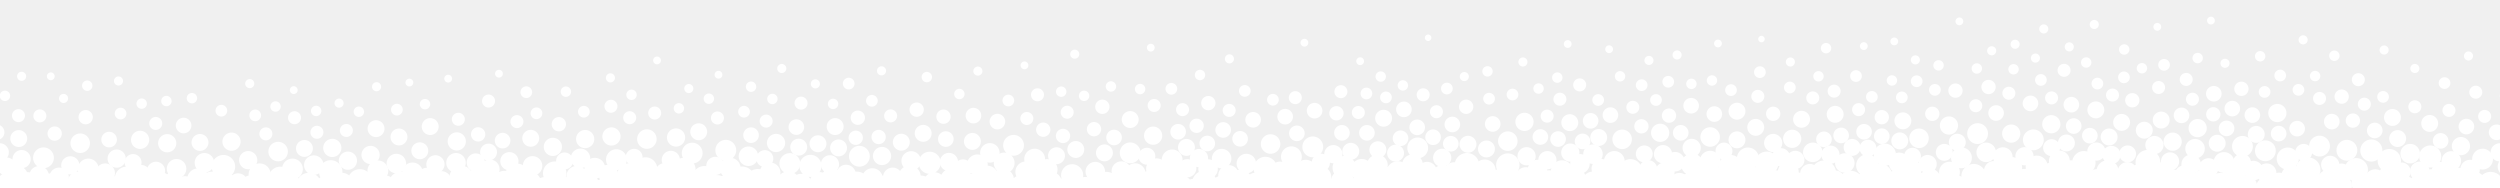
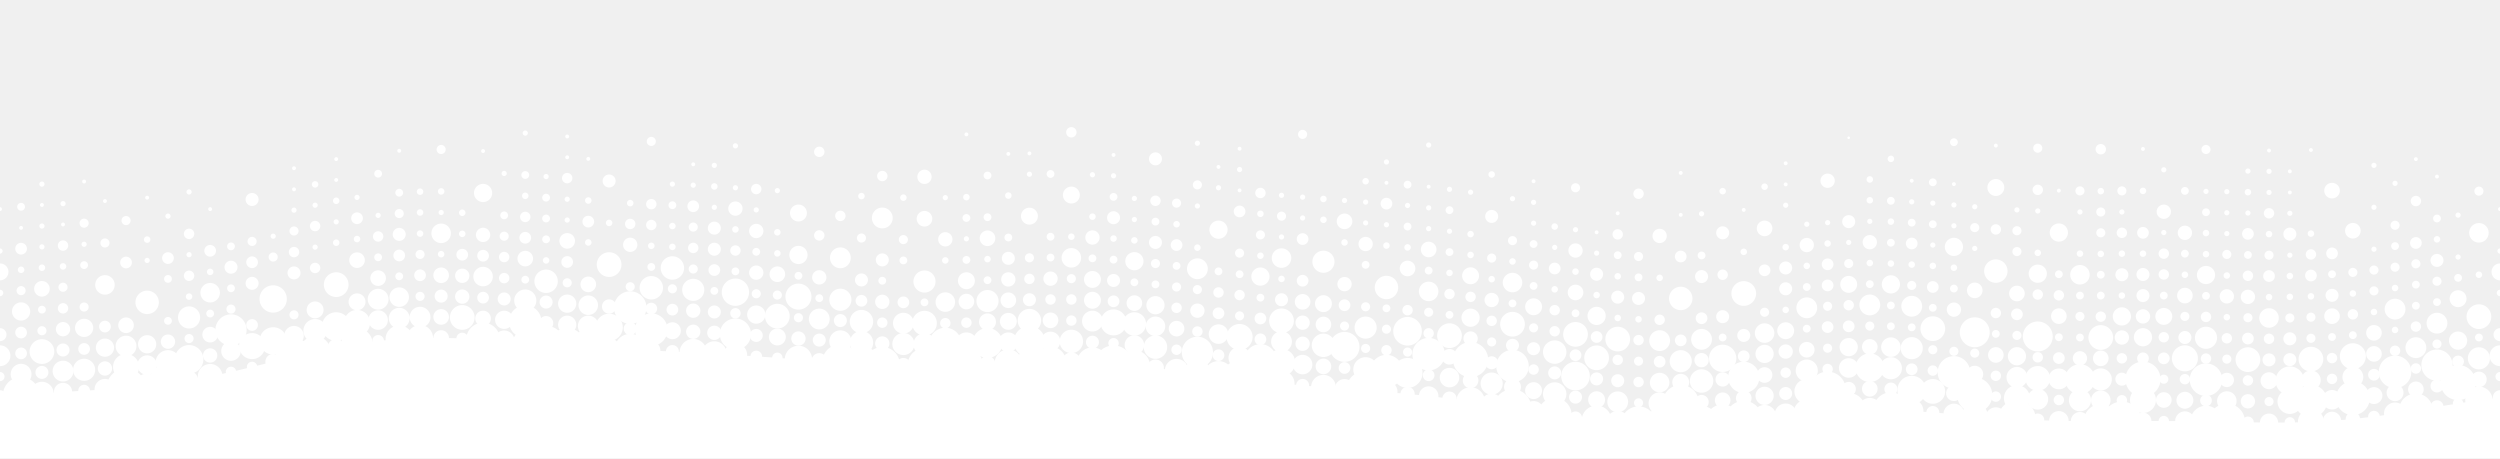
- <svg xmlns="http://www.w3.org/2000/svg" width="960" height="72" viewBox="0 0 960 72">
+ <svg xmlns="http://www.w3.org/2000/svg" width="960" height="176" viewBox="0 0 960 176">
+   <path fill="#fff" d="M0 152.638C4 152.156 8 151.744 12 151.397C16 151.049 20 150.765 24 150.513C28 150.261 32 150.041 36 149.806C40 149.571 44 149.32 48 149.008C52 148.695 56 148.32 60 147.849C64 147.379 68 146.814 72 146.146C76 145.478 80 144.708 84 143.857C88 143.005 92 142.073 96 141.103C100 140.133 104 139.126 108 138.138C112 137.149 116 136.18 120 135.283C124 134.385 128 133.561 132 132.849C136 132.137 140 131.537 144 131.067C148 130.597 152 130.258 156 130.044C160 129.83 164 129.741 168 129.754C172 129.767 176 129.881 180 130.062C184 130.243 188 130.491 192 130.769C196 131.048 200 131.357 204 131.667C208 131.977 212 132.287 216 132.58C220 132.873 224 133.149 228 133.403C232 133.656 236 133.887 240 134.101C244 134.316 248 134.515 252 134.71C256 134.905 260 135.097 264 135.299C268 135.502 272 135.714 276 135.946C280 136.177 284 136.427 288 136.695C292 136.964 296 137.25 300 137.544C304 137.837 308 138.138 312 138.427C316 138.716 320 138.993 324 139.237C328 139.481 332 139.691 336 139.852C340 140.012 344 140.123 348 140.177C352 140.232 356 140.231 360 140.182C364 140.134 368 140.039 372 139.92C376 139.801 380 139.659 384 139.526C388 139.393 392 139.27 396 139.19C400 139.11 404 139.073 408 139.105C412 139.137 416 139.238 420 139.419C424 139.6 428 139.86 432 140.192C436 140.524 440 140.928 444 141.381C448 141.834 452 142.336 456 142.855C460 143.373 464 143.909 468 144.432C472 144.954 476 145.463 480 145.938C484 146.413 488 146.854 492 147.255C496 147.656 500 148.018 504 148.351C508 148.684 512 148.988 516 149.287C520 149.585 524 149.877 528 150.189C532 150.502 536 150.836 540 151.212C544 151.588 548 152.008 552 152.48C556 152.953 560 153.479 564 154.052C568 154.626 572 155.246 576 155.892C580 156.538 584 157.208 588 157.869C592 158.53 596 159.18 600 159.781C604 160.382 608 160.933 612 161.396C616 161.86 620 162.236 624 162.501C628 162.766 632 162.919 636 162.954C640 162.989 644 162.906 648 162.72C652 162.534 656 162.246 660 161.89C664 161.534 668 161.111 672 160.669C676 160.226 680 159.765 684 159.336C688 158.906 692 158.509 696 158.186C700 157.864 704 157.615 708 157.464C712 157.314 716 157.261 720 157.304C724 157.348 728 157.488 732 157.701C736 157.914 740 158.199 744 158.518C748 158.836 752 159.188 756 159.53C760 159.872 764 160.203 768 160.493C772 160.782 776 161.028 780 161.218C784 161.407 788 161.539 792 161.62C796 161.702 800 161.734 804 161.738C808 161.742 812 161.719 816 161.698C820 161.676 824 161.656 828 161.657C832 161.658 836 161.682 840 161.73C844 161.779 848 161.853 852 161.935C856 162.018 860 162.108 864 162.174C868 162.241 872 162.282 876 162.263C880 162.244 884 162.164 888 161.996C892 161.828 896 161.572 900 161.222C904 160.871 908 160.427 912 159.906C916 159.386 920 158.789 924 158.156C928 157.522 932 156.851 936 156.189C940 155.527 944 154.876 948 154.274C952 153.671 956 153.119 960 152.638V176H0Z" />
  <g fill="none" stroke="#fff" stroke-linecap="round">
-     <path stroke-width="2.5" d="M548.4 14.5h0M676.4 15h0" />
-     <path stroke-width="3" d="M849 7.9h0M727.4 15.9h0M752.4 8.2h0M275.9 28.7h0M602 16.9h0M659.7 16.7h0M19.5 29.3h0M252.3 23.2h0M500.9 16.4h0M172.1 30.2h0M441.9 18.3h0M112.8 34.6h0M828.4 10.3h0M715.7 17.7h0M617.9 18.9h0M393.4 25.1h0M522.3 23.5h0M157.2 31.7h0M191.6 28.3h0" />
-     <path stroke-width="3.5" d="M8.3 29.3h0M130.2 39.6h0M927.3 26.3h0M95.9 32.1h0M412.7 20.8h0M375.5 27.3h0M144.6 33.3h0M45.5 31.1h0M804.2 9.4h0M884.4 15.3h0M300.2 26.3h0M338.5 27.2h0M854.4 24.3h0M584.8 23.8h0M784.8 11.1h0M633.2 23.2h0M472.1 22.6h0M234.4 29.9h0M947.9 21.5h0M687.5 23.8h0M915.5 19.2h0M644 21.1h0M781.6 22.3h0M764.8 19.5h0M24.4 37.8h0M313.1 32.2h0M562.3 29.4h0M264.5 34h0M735.5 23h0M773.8 17h0M794.6 18h0" />
-     <path stroke-width="4" d="M460.8 28.8h0M773.2 26.6h0M815.7 19h0M73.7 37.7h0M368.4 36.1h0M530.2 29.4h0M217.3 35.2h0M355.9 29.6h0M896.4 21.4h0M288.4 33.3h0M163.2 40h0M571.2 27.4h0M590.8 34h0M54.4 39.8h0M622.1 29.3h0M867.9 21.6h0M726.5 30.9h0M1.9 36.8h0M961.9 36.8h0M437.8 34.2h0M744.4 25.1h0M701.2 18.5h0M426.6 33.2h0M260.7 41.6h0M657.4 30.9h0M121.4 42.6h0M272.2 37.9h0M33.5 32.9h0M801.1 24h0M759.1 26.3h0M296.6 38h0M63.9 38.8h0M319.9 39.9h0M407.5 35.2h0M698.3 29.3h0M105.8 40.9h0M242.5 36.4h0M416.3 36.8h0M843.9 22.3h0M598 29.8h0M137.8 42.9h0M538.7 32.8h0M889 29.2h0M649.5 32.2h0M822.5 26.2h0" />
-     <path stroke-width="4.5" d="M46.3 43.6h0M730.3 37.4h0M675.8 27.7h0M85 42.5h0M687.3 33.6h0M325.9 32.1h0M831 24.9h0M488.8 38.3h0M712.7 29.2h0M915.1 37.2h0M640.6 31.4h0M224.2 42.9h0M571.8 37.9h0M815.6 29.7h0M736 31.2h0M98 44.3h0M783.7 30.7h0M387.2 38.6h0M805.4 32.1h0M202.1 35.4h0M875.6 29h0M580.8 36.3h0M478 34.9h0M555.6 34h0M285.7 42.9h0M718.8 37.2h0M152.4 42.1h0M938.7 31.9h0M635.9 38.4h0M882.6 34.5h0M206 43.5h0M449.8 34.1h0M613.7 38.4h0M664.7 34.6h0M743 34.5h0M524.7 35.9h0M630.4 32.7h0M869.6 35.3h0M334.8 38.7h0M532.2 37.4h0" />
-     <path stroke-width="5" d="M546.5 36.4h0M792.6 27h0M133 50.1h0M307.6 39.6h0M241.8 45.2h0M398.4 36.4h0M627 41.2h0M294.2 46.5h0M121.7 50.8h0M113.1 45.2h0M275.5 45.3h0M927.3 41h0M409.8 43.1h0M828.9 33.6h0M187.6 38.8h0M907.9 40h0M454.1 42.1h0M950.7 35.4h0M594.1 44.6h0M905.6 30.6h0M251.4 43.4h0M514.9 35.2h0M839.5 30.5h0M234.6 40.8h0M102.1 51.4h0M342 44.5h0M606.6 32.6h0M890.7 37.8h0M521.6 43.2h0M176 45.8h0M704.3 35h0M713.7 42.1h0M472 42.4h0M15.3 44.5h0M696.1 37.6h0M198.5 46.7h0M675 37h0M497.4 37.5h0M940.4 42.4h0M443.2 40.5h0M758.7 40.6h0M599 38.1h0M551.6 42.9h0M771.4 35.8h0M787.8 37.6h0M59.8 47.4h0M7.1 44.4h0M394.3 45.5h0M811.2 36.5h0M841.9 38.1h0M954.1 44.7h0" />
-     <path stroke-width="5.5" d="M818.8 38.5h0M400.6 49.8h0M423.3 41h0M362.3 44.8h0M21 51.3h0M750.9 34.8h0M464 39.6h0M849.9 43.9h0M183.6 51.6h0M352 42.1h0M214.6 47.7h0M420.1 49.6h0M329.4 45.2h0M763.6 33.4h0M32.9 45h0M680.9 43.7h0M563 41h0M903.5 46.3h0M513.2 43.5h0M337.4 52.6h0M860.7 34.1h0M742 43.7h0M899.2 37.1h0M630.3 48.5h0M722.6 45h0M408.2 52.2h0M459.5 48.3h0M640.9 44.4h0M328.6 52.9h0" />
-     <path stroke-width="6" d="M573.2 47.6h0M288.4 51.9h0M550.3 52.7h0M476.2 53.3h0M645.4 51h0M493.5 44.8h0M539.1 42h0M649.4 40.6h0M795.4 40.2h0M958.7 50.8h0M-1.3 50.8h0M779.7 39.7h0M504.8 42.5h0M193 54h0M700.4 53.5h0M895.4 46.7h0M864.9 44.2h0M481.2 46h0M610.8 46.4h0M850.1 36h0M591.5 52.6h0M305.8 48.8h0M837.7 44.3h0M463.6 55.1h0M947.1 48.6h0M882.1 49.4h0M363.2 53.4h0M41.9 53.6h0M715.8 50.6h0M766.5 43.4h0M469.7 49.9h0M70.5 48.2h0M658.3 43.8h0M802.5 52.1h0M373.8 44.4h0M544.2 48.9h0M515.3 51h0M383 46.7h0M524.9 51h0M875 51.3h0M618.4 44.2h0M722.6 52.3h0M498 51.2h0M557.7 47.8h0M911.9 50.1h0M452.4 50.6h0M537.8 53.1h0M855 49.3h0M598.3 53.4h0M557.1 55.2h0M857.2 41.7h0M427.8 52.8h0M607.7 54.3h0M796.3 48.4h0M707 52h0M937.2 54.1h0" />
-     <path stroke-width="6.5" d="M76.8 54.7h0M531.3 45.4h0M563.7 55.4h0M691.8 45.8h0M373.4 54.3h0M424.1 58.7h0M455.6 56.6h0M851.4 55h0M354.5 51.2h0M823.4 50h0M314.1 55.2h0M667 53.7h0M704.7 43.9h0M817 59.1h0M667 42.7h0M613.9 52.8h0M814.7 47h0M144.4 49.4h0M413.1 57.4h0M746.6 58.5h0M165.2 48.6h0M203.8 53.1h0M153.2 52.6h0M320.7 48.6h0M829.9 46.1h0M804.8 42.2h0M730.7 46.4h0M529.1 57.5h0M518.7 58.1h0M7.2 53.2h0M793.5 54.9h0M918.7 45.1h0M434 45.9h0M161.2 57.9h0M116.9 57h0M570.8 57.2h0M322 56.8h0M933 47.4h0M405.7 59.8h0M920.7 53.2h0M631.4 59.1h0M602.8 47.1h0M51.1 62.4h0M268.3 50.6h0M674.2 48.9h0M243.5 60.4h0M711.2 56.6h0M734.4 60h0M884.6 58.5h0M535.9 58.8h0M717.3 56.9h0M346.1 54.6h0M729.5 54.1h0M809.9 52.6h0M751.6 54.6h0M787.8 56.7h0M440.4 60h0M662 58h0M306.7 56.5h0M866.4 51.6h0M216.8 61.8h0M293.7 60.9h0M187.6 58.4h0" />
-     <path stroke-width="7" d="M259.6 52.8h0M945 56.1h0M637.5 51h0M689.4 61.4h0M53.8 53.7h0M127.6 56.8h0M338.7 59.9h0M894.8 63.3h0M833.3 62h0M298 54.9h0M740.2 63h0M274.7 63.7h0M455.9 64.6h0M59.9 65.6h0M680.9 54.9h0M234.8 52.4h0M649.6 56.8h0M748.4 48.2h0M167.2 63.1h0M442.8 52.1h0M8.3 61.1h0M810.8 59.5h0M603 58.6h0M88.9 54.4h0M632.9 65h0M212.3 56.4h0M182.7 62.4h0M594.2 61.5h0M257.6 61.4h0M512 59.2h0M27 63.5h0M777.4 60h0M224.7 53.4h0M772.3 51.3h0M586.2 60h0M64.2 55h0M142.3 59.5h0M874.5 43.4h0M369.8 64.7h0M175.4 54.3h0M318.7 63.1h0M195.6 61.9h0M787.7 47.7h0M683.9 60.4h0M585.4 46.8h0M553.8 60.6h0M834.3 54.4h0M638.6 59.2h0M2.6 64h0M962.6 64h0M843.9 49.2h0M688.2 53.3h0M133.6 61.7h0M734.4 65.2h0M95.3 61.5h0M702.9 59.4h0M827.3 55.7h0M922.2 65.9h0M364.4 62.2h0M959.9 58.5h0M-0.1 58.5h0M460.4 60.7h0M860.9 62.5h0M44.8 60.9h0M805 58.2h0M507.2 62.5h0" />
-     <path stroke-width="7.5" d="M380.1 58.7h0M120.5 63.4h0M248.4 53.4h0M91.4 70.3h0M643.2 62.1h0M430.6 65.7h0M342.8 68.1h0M614.9 64.8h0M188.1 65h0M762.7 58.5h0M870.4 66.5h0M106.8 58.2h0M816.9 66h0M349.9 61.8h0M420.6 65.9h0M287.4 60h0M152.2 62.8h0M487.9 55.3h0M842.9 57.1h0M96.2 71.1h0M40.4 66.5h0M925.5 59h0M30.8 55h0M469.1 60.9h0M463.9 64.9h0M548 65.9h0M605.1 68.3h0M708.4 62.6h0M478.6 62.8h0M656.7 52.6h0M78.5 62.5h0M622.9 53.5h0M865.3 65.5h0M765.6 65.6h0M906.7 70.4h0M848.1 64.5h0M222.9 60.8h0M67.8 64.8h0M696.1 58.5h0M579 54.2h0M736.9 53.1h0M204.5 63.7h0M324.9 67h0M15 67.5h0M695 66.7h0M929.2 65.8h0M606.7 62.9h0M941.3 61.8h0M22.7 68.1h0M769.1 60.3h0M183.5 68.1h0M175.1 62.5h0M611.7 59.2h0M553.7 67.2h0M639.3 66.1h0M620 67.4h0M590.4 65.1h0M233.6 67h0M948.5 65.1h0M841.4 63.1h0M491.5 65.8h0M795.2 65.3h0M800.6 67.9h0M496.3 66.4h0M319.3 68.2h0M580.3 68.5h0" />
-     <path stroke-width="8" d="M654.3 67.5h0M682.1 69.4h0M444.1 64.8h0M397.3 61.1h0M656.7 61.9h0M2.7 70.5h0M962.7 70.5h0M180.2 71.9h0M953.3 61.1h0M607.2 72.5h0M861.1 56.2h0M330 60h0M335 68.6h0M544.4 56.8h0M912.1 69h0M173.8 72.9h0M112.3 64.9h0M16.7 60.6h0M221.5 67.7h0M839 67.4h0M507.2 67.9h0M228.4 64.6h0M772.5 64.3h0M500.5 70.9h0M759.4 51.3h0M389.2 55.8h0M495.9 60.2h0M504.1 56.4h0M314.9 70.1h0M875.2 70.3h0M278.7 57.7h0M158.4 66.4h0M780.8 53.7h0M862.7 71.4h0M169.4 69.7h0M295.7 66.4h0M435.9 66.7h0M745.6 70.9h0M556.6 70.5h0M790.8 61.8h0M434 58.7h0M259 70.7h0M585.9 68.2h0M901.2 57.7h0M937.5 71.1h0M581.4 72.4h0M890.7 56.1h0M782.9 71.1h0M236.7 61.3h0M748.6 66.1h0M265.8 58.8h0M729.3 62.6h0M303.3 62.8h0M528.9 63.4h0M869.9 57.9h0M30 69.9h0M883.3 71.3h0M542 69h0M854 62.4h0M619.9 62h0M753.2 60.6h0M280.4 64.6h0M686.7 66h0M33.9 64.9h0M482.2 70.3h0M741.2 68.8h0M450.1 61.4h0M145.1 65.6h0M511.1 72.9h0M471.8 67.4h0M558.4 66.3h0M704.5 69.4h0M644.9 70.4h0M393.9 66h0M659 68.1h0M215.4 71.5h0M255.4 66.6h0M198.1 73.3h0M247.1 70.1h0M385.6 62.6h0M542.4 63.3h0M560.7 72.5h0M761 72.2h0M66.4 70.2h0M830.6 66.2h0M6.7 67.7h0M677.1 68.1h0M441.8 69.4h0M933.5 69h0M54 67.3h0M739.7 72.6h0M402.1 65.1h0M899.1 66.8h0M821.8 66.9h0M586.1 72.6h0M375.3 63.3h0M917.2 67.7h0" />
-     <path stroke-width="8.5" d="M933.2 60.1h0M689.3 70.2h0M251.7 71.6h0M782.1 64h0M349.3 67.8h0M870.5 72.2h0M649 70.7h0M878.5 60.9h0M546.8 70.5h0M898.9 71.4h0M522.9 65.3h0M574.6 69.4h0M99.7 67h0M671.2 60.9h0M357 62.5h0M385.1 69h0M131.3 70.6h0M673.2 72.6h0M411.7 67.3h0M717 63.5h0M599.8 65.8h0M307.6 71h0M343.8 72.9h0M798.8 72.1h0M792.8 69.3h0M445.6 72.1h0M805.3 69.2h0M311.2 63.7h0M701.7 72.8h0M857.9 66.7h0M358.8 70.4h0M520.3 72.6h0M723.8 59.4h0M101.2 72.1h0M71 71.9h0M501.4 65.6h0M636.2 69.7h0M147.8 71.6h0M910.6 57.8h0M403.5 70.2h0M841 71.9h0M392.2 71.5h0M649.8 63.2h0M590.2 71.8h0M552.7 72.2h0M654.2 73.2h0M937.8 66.4h0M76.1 68.9h0M338.5 71.7h0M880.2 67.8h0M570.1 65.5h0M23.9 72.9h0M809.3 65.8h0M105.8 73.3h0M684.6 73h0M333.5 72.9h0M532.2 73.2h0M725 72.7h0M732.3 73.3h0M879.4 72.8h0M542.3 73.2h0M803.1 73.1h0M794.9 73h0M46.8 73.2h0M387.4 73.5h0M633.8 73.3h0" />
-     <path stroke-width="9" d="M618.3 71.8h0M153.8 70.5h0M493.5 70.5h0M720.6 73h0M48.6 68.5h0M81.4 70.4h0M717 70.3h0M42.2 71.8h0M177.1 68.1h0M453.4 71.8h0M302.7 70.3h0M198.5 67.3h0M127 66h0M800.2 62.5h0M193.7 70.1h0M247.9 64.9h0M950 70.4h0M85.8 64h0M826.1 69.2h0M626.1 65.6h0M579 63.4h0M203.3 70.3h0M536.8 66.4h0M735.9 70.4h0M917.5 61.7h0M516.2 64.4h0M107.6 68.5h0M677.6 72.6h0M904.8 65.2h0M379 68.1h0M569.7 71.3h0M923.3 72h0M161 72.7h0M750.5 71.5h0M678.4 62.7h0M213 66.5h0M695.6 71.5h0M18.5 71.1h0M889.6 71.3h0M834.5 69.6h0M231.4 73.3h0M485.9 64.7h0M280.1 71.1h0M918.6 72.3h0M515.5 69.8h0M262.6 65.1h0M237 70.9h0M241.5 67.2h0M112.9 72.6h0M531.8 68.5h0M671.3 67.7h0M664.5 64h0M894.3 69.6h0M755.8 72.4h0M348.3 72.9h0M164.1 68.9h0M369 73.3h0" />
-     <path stroke-width="9.5" d="M241.6 72.8h0M285 68.7h0M118.6 71.1h0M365.7 69.3h0M943.5 69.1h0M700.3 66.4h0M469.4 72.2h0M846.3 69.8h0M564.5 69.3h0M138.2 69.7h0M886.3 65.2h0M824.8 62.3h0M640.6 72.1h0M563.3 63.5h0M265.3 71h0M462.5 70.3h0M770.7 69.1h0M611.9 70.6h0M777.4 69.6h0M721.9 67.6h0M757.9 67.7h0M397.8 69.7h0M458.5 73.4h0M270.5 68.5h0M86.5 71.2h0M623.6 70.8h0M601.3 72.1h0M437.5 72.2h0M408.9 73.1h0M55.5 72.3h0M37.1 70.5h0M416.8 72.7h0M449.2 67.7h0M296.6 71.6h0M773.4 73.3h0M788.1 67.1h0M286.8 73.4h0M275.4 72h0" />
-     <path stroke-width="10" d="M329 70.9h0M219.9 72.6h0M630.2 70.1h0M812.1 70.8h0M10.4 71.1h0M594.8 70.4h0M525.6 71.3h0M666.2 70.1h0M710.7 70.6h0M852.7 71.4h0M487.8 72h0M353.5 72.4h0M225.2 71.4h0M929.4 72.1h0M728.8 70.2h0M424.9 71h0M373.4 71.7h0M476.1 70.2h0M291 69.9h0M956.4 71h0M-3.6 71h0M430.5 72.2h0M659.7 73.3h0M186.7 72.4h0M209.3 73h0M765.7 70.8h0M320.6 73h0M537.8 72.8h0M126 72.1h0M143.2 73.4h0M829.4 73.3h0M381.9 73.3h0M857.8 72h0" />
-     <path stroke-width="10.5" d="M61.1 71.2h0M819.7 72.4h0M787.6 73.3h0M505.6 73.2h0" />
+     <path stroke-width="1" d="M709.9 52.9h0" />
+     <path stroke-width="1.5" d="M16.1 78.7h0M879.3 65.8h0M645.4 66.4h0M613.1 89.2h0M645.4 82.5h0M669.6 80.6h0M548.6 71.7h0M734.1 69.4h0M395.3 58.9h0M822.9 57.2h0M588.9 69.6h0M129.1 69.1h0M217.8 52.4h0M871.3 57.8h0M766.4 55.9h0M467.9 64.1h0M24.2 86.2h0M935.8 67.8h0M621.2 81.9h0M879.3 73.9h0M80.7 80.3h0M387.2 59.1h0M8.1 87.5h0M887.4 57.6h0M790.6 73.2h0M532.4 70.2h0M0 80.3h0M960 80.3h0M427.6 59.5h0M266.2 63.1h0M476 73.1h0M685.7 70.8h0M371.1 51.6h0M225.9 61h0M685.7 62.7h0M129.1 61.1h0M185.5 58h0M112.9 72.7h0M217.8 60.4h0M153.3 57.9h0M40.3 77.2h0M927.7 61.1h0M476 57.1h0M56.5 75.9h0M750.3 70.7h0M32.3 69.7h0M112.9 64.6h0" />
+     <path stroke-width="2" d="M274.3 63.5h0M145.2 82.7h0M548.6 55.7h0M459.8 55h0M492.1 91h0M72.6 73.7h0M750.3 78.7h0M532.4 62.2h0M855.1 81.7h0M193.6 66.6h0M500.2 83.7h0M580.8 76.3h0M435.6 76.2h0M137.1 75.8h0M290.4 80.6h0M201.7 51.1h0M500.2 75.7h0M112.9 80.7h0M282.4 56h0M274.3 79.6h0M492.1 75h0M419.5 67.1h0M911.6 63.5h0M911.6 79.6h0M782.5 81h0M24.2 78.2h0M217.8 84.5h0M371.1 91.7h0M734.1 77.5h0M56.5 100h0M871.3 65.8h0M258.2 70.7h0M879.3 98h0M129.1 85.2h0M516.3 77h0M718 85h0M879.3 81.9h0M121 94.9h0M476 65.1h0M16.1 86.8h0M814.8 81.4h0M919.7 70.4h0M855.1 89.7h0M16.1 94.8h0M588.9 85.7h0M911.6 95.7h0M556.6 88.8h0M709.9 93.1h0M548.6 87.8h0M435.6 84.3h0M104.9 90.7h0M742.2 78h0M742.2 94.1h0M427.6 67.5h0M588.9 77.7h0M540.5 78.9h0M395.3 66.9h0M943.9 98.7h0M548.6 79.8h0M524.4 77.6h0M774.5 80.6h0M693.8 86.1h0M701.8 85.5h0M613.1 97.2h0M217.8 76.5h0M685.7 78.8h0M532.4 86.3h0M72.6 97.8h0M605 88.2h0M64.5 83h0M209.7 67.8h0M363 75.9h0M597 95h0M653.4 82.1h0M556.6 72.7h0M855.1 73.6h0M798.7 81.4h0M830.9 65.2h0M524.4 85.6h0M459.8 79.1h0M266.2 71.1h0M298.5 73.2h0M863.2 65.7h0M282.4 72.1h0M758.3 79.4h0M121 78.8h0M943.9 82.6h0M564.7 73.8h0M0 96.4h0M960 96.4h0M847.1 73.5h0M32.3 93.8h0M871.3 73.9h0M467.9 72.1h0M830.9 89.3h0M169.4 81.6h0M863.2 81.8h0M16.1 70.7h0M758.3 95.4h0M750.3 86.7h0" />
+     <path stroke-width="2.5" d="M734.1 101.6h0M129.1 77.1h0M129.1 93.2h0M726.1 61h0M661.5 73.4h0M161.3 81.6h0M572.8 67h0M597 111.1h0M524.4 69.6h0M677.6 71.7h0M169.4 73.5h0M806.7 97.5h0M56.5 92h0M484 82.1h0M597 87h0M726.1 85.1h0M427.6 91.6h0M137.1 91.8h0M855.1 121.8h0M274.3 71.6h0M532.4 94.3h0M233.9 85.6h0M871.3 114.1h0M718 68.9h0M330.8 75.3h0M258.2 86.8h0M451.8 86.1h0M282.4 88.1h0M718 101h0M879.3 114h0M201.7 75.2h0M903.5 112.7h0M637.3 106.7h0M371.1 75.7h0M225.9 93.1h0M742.2 102.1h0M822.9 97.4h0M346.9 75.9h0M718 76.9h0M508.2 84.4h0M951.9 105.5h0M540.5 95h0M363 100h0M887.4 113.8h0M613.1 113.3h0M863.2 73.8h0M484 98.2h0M814.8 97.4h0M379.2 99.5h0M605 104.3h0M782.5 97.1h0M621.2 106.1h0M8.1 103.6h0M847.1 89.5h0M685.7 119h0M621.2 122.1h0M72.6 113.9h0M516.3 93.1h0M80.7 104.4h0M435.6 92.3h0M387.2 75.1h0M250.1 94.4h0M508.2 76.4h0M298.5 89.2h0M258.2 94.8h0M726.1 101.2h0M209.7 100h0M0 112.5h0M960 112.5h0M225.9 77h0M298.5 97.3h0M629.2 122.6h0M177.5 81.7h0M121 70.8h0M411.4 90.9h0M911.6 119.8h0M459.8 95.1h0M161.3 73.6h0M669.6 96.7h0M814.8 113.5h0M419.5 83.2h0M161.3 89.7h0M564.7 97.9h0M693.8 102.1h0M580.8 100.4h0M564.7 89.9h0M798.7 97.4h0M879.3 106h0M935.8 91.9h0M242 78h0M24.2 102.3h0M701.8 93.5h0M556.6 104.8h0M855.1 105.8h0M806.7 73.4h0M887.4 89.7h0M492.1 107.1h0M16.1 102.8h0M572.8 107.2h0M177.5 89.8h0M847.1 97.6h0M919.7 126.7h0M822.9 73.3h0M685.7 94.9h0M919.7 110.6h0M169.4 97.6h0M839 105.5h0M871.3 89.9h0M750.3 102.8h0" />
+     <path stroke-width="3" d="M8.1 79.4h0M403.4 98.9h0M88.7 94.6h0M371.1 83.7h0M750.3 54.6h0M379.2 67.4h0M290.4 96.7h0M145.2 66.7h0M927.7 109.3h0M209.7 75.9h0M847.1 113.6h0M734.1 85.5h0M153.3 106.1h0M588.9 93.7h0M742.2 70h0M540.5 70.9h0M524.4 101.7h0M661.5 129.6h0M427.6 75.6h0M806.7 113.5h0M427.6 99.7h0M379.2 83.4h0M476 105.3h0M403.4 90.9h0M556.6 120.9h0M548.6 103.9h0M653.4 98.1h0M839 97.4h0M556.6 80.7h0M467.9 104.2h0M726.1 117.3h0M435.6 108.4h0M16.1 118.9h0M798.7 129.6h0M742.2 86.1h0M403.4 66.8h0M540.5 87h0M750.3 110.8h0M919.7 94.5h0M726.1 125.3h0M314.6 114.5h0M588.9 109.8h0M895.5 129.4h0M580.8 116.5h0M830.9 113.5h0M379.2 107.6h0M718 109.1h0M726.1 93.2h0M790.6 105.3h0M338.8 107.8h0M371.1 99.8h0M258.2 78.8h0M153.3 74h0M943.9 106.7h0M556.6 96.8h0M847.1 81.5h0M806.7 105.5h0M863.2 97.9h0M443.7 85.1h0M201.7 67.2h0M726.1 77.1h0M88.7 110.7h0M451.8 102.1h0M443.7 109.2h0M419.5 99.2h0M895.5 105.3h0M209.7 83.9h0M201.7 107.4h0M605 120.3h0M145.2 98.8h0M193.6 82.7h0M484 114.3h0M346.9 100h0M387.2 91.2h0M629.2 106.5h0M32.3 101.8h0M935.8 83.9h0M306.6 105.9h0M927.7 117.4h0M64.5 107.1h0M903.5 128.7h0M80.7 120.4h0M798.7 113.5h0M282.4 104.2h0M621.2 98h0M274.3 111.7h0M209.7 91.9h0M693.8 110.2h0M734.1 125.7h0M935.8 116h0M693.8 126.2h0M64.5 123.2h0M250.1 102.5h0M839 73.3h0M532.4 118.4h0M742.2 118.2h0M951.9 129.6h0M790.6 129.5h0M355 116.1h0M766.4 128.2h0" />
+     <path stroke-width="3.5" d="M459.8 71h0M774.5 88.6h0M814.8 73.3h0M847.1 57.4h0M548.6 119.9h0M605 72.1h0M830.9 145.6h0M911.6 103.7h0M476 121.3h0M871.3 154.2h0M572.8 99.1h0M774.5 96.6h0M911.6 111.7h0M250.1 54.3h0M48.4 84.7h0M750.3 134.9h0M500.2 51.6h0M88.7 118.7h0M96.8 92.7h0M169.4 57.4h0M32.3 85.7h0M532.4 126.4h0M516.3 125.2h0M629.2 154.7h0M588.9 125.9h0M153.3 82h0M806.7 81.4h0M459.8 111.2h0M112.9 120.9h0M879.3 122.1h0M701.8 133.7h0M718 125.2h0M451.8 110.2h0M927.7 101.3h0M290.4 112.8h0M0 144.6h0M960 144.6h0M782.5 56.9h0M476 97.2h0M580.8 92.4h0M572.8 131.3h0M40.3 93.3h0M798.7 73.3h0M524.4 133.8h0M217.8 108.6h0M839 121.5h0M677.6 119.9h0M395.3 99h0M871.3 98h0M258.2 110.9h0M330.8 91.4h0M629.2 138.7h0M484 90.2h0M742.2 134.3h0M242 110.1h0M758.3 87.4h0M629.2 98.5h0M863.2 122h0M524.4 117.8h0M266.2 103.3h0M919.7 102.6h0M935.8 132.1h0M903.5 104.6h0M701.8 117.6h0M266.2 87.2h0M540.5 135.2h0M193.6 90.7h0M492.1 83h0M855.1 137.9h0M8.1 111.6h0M161.3 113.8h0M298.5 113.3h0M919.7 86.5h0M161.3 97.7h0M806.7 89.4h0M951.9 73.4h0M887.4 121.8h0M887.4 129.9h0M588.9 101.8h0M346.9 92h0M16.1 127h0M104.9 98.7h0M774.5 128.8h0M709.9 101.2h0M798.7 121.5h0M935.8 108h0M443.7 101.2h0M855.1 97.7h0M451.8 78h0M24.2 110.3h0M112.9 88.7h0M72.6 130h0M32.3 117.9h0M734.1 109.6h0M306.6 122h0M758.3 135.6h0M411.4 107h0" />
+     <path stroke-width="4" d="M72.6 89.8h0M685.7 143.1h0M476 113.3h0M927.7 77.2h0M451.8 118.2h0M411.4 50.8h0M88.7 142.8h0M242 86h0M855.1 129.9h0M427.6 131.8h0M217.8 68.4h0M121 102.9h0M338.8 123.9h0M112.9 96.8h0M314.6 58.3h0M895.5 145.5h0M572.8 123.2h0M742.2 142.3h0M24.2 118.4h0M814.8 137.6h0M290.4 72.6h0M814.8 153.7h0M459.8 127.3h0M830.9 97.4h0M411.4 115h0M814.8 89.4h0M193.6 98.7h0M806.7 57.3h0M250.1 86.4h0M96.8 140.9h0M830.9 161.7h0M597 119.1h0M621.2 90h0M484 74.1h0M943.9 154.9h0M871.3 81.9h0M863.2 146.1h0M927.7 125.4h0M121 86.8h0M395.3 107.1h0M847.1 121.7h0M201.7 83.3h0M556.6 112.9h0M629.2 130.6h0M766.4 152.3h0M532.4 134.5h0M790.6 153.6h0M588.9 141.9h0M411.4 123.1h0M72.6 105.9h0M782.5 72.9h0M298.5 137.4h0M467.9 112.3h0M24.2 94.3h0M451.8 134.3h0M919.7 134.7h0M282.4 96.2h0M371.1 123.9h0M314.6 90.4h0M193.6 106.8h0M879.3 162.2h0M629.2 74.4h0M145.2 90.8h0M766.4 120.2h0M403.4 115h0M903.5 120.7h0M709.9 117.2h0M790.6 113.4h0M927.7 141.5h0M597 127.2h0M443.7 77.1h0M661.5 105.5h0M871.3 130.1h0M839 145.6h0M766.4 144.3h0M564.7 114h0M782.5 113.1h0M701.8 141.7h0M830.9 105.4h0M322.7 82.9h0M830.9 129.5h0M863.2 105.9h0M766.4 88.1h0M282.4 120.3h0M629.2 146.7h0M250.1 78.4h0M637.3 122.8h0M266.2 95.2h0M782.5 137.2h0M363 124.1h0M621.2 138.2h0M338.8 67.6h0M895.5 137.5h0M540.5 119.1h0M548.6 128h0M806.7 121.6h0M887.4 97.7h0M847.1 137.7h0" />
+     <path stroke-width="4.5" d="M48.4 100.8h0M177.5 130h0M427.6 115.7h0M532.4 78.2h0M145.2 130.9h0M645.4 130.7h0M613.1 129.4h0M911.6 160h0M225.9 85.1h0M185.5 98.2h0M451.8 94.1h0M290.4 136.9h0M701.8 125.6h0M250.1 118.5h0M863.2 162.2h0M8.1 135.7h0M467.9 136.4h0M548.6 144.1h0M605 136.4h0M701.8 101.5h0M927.7 93.3h0M330.8 115.5h0M830.9 137.6h0M185.5 114.3h0M258.2 118.9h0M40.3 125.4h0M790.6 137.5h0M887.4 105.8h0M847.1 153.8h0M863.2 89.8h0M32.3 134h0M476 81.2h0M516.3 141.3h0M161.3 105.7h0M137.1 83.8h0M8.1 127.7h0M467.9 120.3h0M645.4 98.5h0M484 130.3h0M734.1 141.8h0M774.5 120.7h0M32.3 150h0M822.9 137.6h0M274.3 103.7h0M734.1 93.5h0M516.3 117.2h0M669.6 136.8h0M201.7 91.3h0M500.2 107.8h0M96.8 100.7h0M871.3 106h0M500.2 91.8h0M895.5 97.3h0M911.6 143.9h0M80.7 96.3h0M346.9 116.1h0M677.6 103.8h0M701.8 109.6h0M637.3 138.9h0M742.2 110.2h0M266.2 79.2h0M709.9 125.3h0M64.5 99.1h0M597 103.1h0M822.9 89.4h0M484 122.3h0M153.3 98.1h0M653.4 122.2h0M8.1 95.5h0M863.2 130h0M96.8 124.8h0M943.9 138.8h0M177.5 97.8h0M217.8 100.6h0" />
+     <path stroke-width="5" d="M814.8 105.5h0M685.7 151.1h0M605 160.5h0M96.8 76.6h0M629.2 114.6h0M613.1 145.5h0M274.3 87.6h0M669.6 128.8h0M709.9 85.1h0M605 152.5h0M274.3 119.8h0M814.8 145.6h0M500.2 148h0M419.5 131.4h0M935.8 100h0M572.8 83.1h0M153.3 90h0M685.7 102.9h0M169.4 113.7h0M742.2 158.4h0M387.2 99.2h0M597 143.2h0M822.9 113.5h0M258.2 135h0M314.6 130.6h0M879.3 89.9h0M443.7 61h0M935.8 156.2h0M24.2 134.4h0M782.5 161.3h0M621.2 114.1h0M621.2 146.2h0M233.9 69.5h0M661.5 121.6h0M822.9 105.4h0M338.8 99.8h0M242 126.2h0M274.3 95.7h0M661.5 89.4h0M290.4 128.8h0M209.7 116h0M427.6 107.7h0M685.7 110.9h0M322.7 123.1h0M193.6 114.8h0M330.8 107.5h0M112.9 104.8h0M427.6 83.6h0M492.1 115.1h0M726.1 149.4h0M0 128.5h0M960 128.5h0M443.7 93.1h0M16.1 143h0M580.8 132.6h0M879.3 138.1h0M572.8 139.3h0M96.8 108.8h0M935.8 148.2h0M879.3 130.1h0M895.5 113.4h0M588.9 133.9h0M871.3 138.2h0M653.4 106.2h0M613.1 105.3h0M395.3 115.1h0M88.7 102.6h0M839 129.6h0" />
+     <path stroke-width="5.5" d="M653.4 154.4h0M572.8 115.2h0M290.4 104.7h0M564.7 130h0M0 152.6h0M960 152.6h0M419.5 91.2h0M338.8 131.9h0M822.9 121.5h0M830.9 81.3h0M363 91.9h0M314.6 106.5h0M355 67.9h0M338.8 115.9h0M637.3 90.6h0M653.4 138.3h0M693.8 94.1h0M863.2 114h0M40.3 141.5h0M282.4 80.1h0M500.2 132h0M855.1 113.8h0M839 89.4h0M80.7 136.5h0M903.5 160.9h0M556.6 153.1h0M605 96.2h0M863.2 154.1h0M274.3 127.8h0M701.8 69.4h0M346.9 140.2h0M718 93h0M500.2 123.9h0M185.5 90.2h0M306.6 130h0M266.2 127.4h0M459.8 119.3h0M64.5 131.2h0M709.9 149.4h0M540.5 151.3h0M516.3 109.1h0M24.2 126.4h0M387.2 107.3h0M266.2 119.3h0M685.7 135h0M403.4 107h0M855.1 145.9h0M524.4 93.7h0M290.4 88.7h0M798.7 137.6h0M177.5 105.9h0M177.5 113.9h0M661.5 145.7h0M814.8 129.6h0M233.9 117.7h0M209.7 124.1h0M242 94h0M750.3 118.9h0" />
+     <path stroke-width="6" d="M548.6 95.8h0M677.6 87.7h0M185.5 122.3h0M766.4 136.3h0M895.5 73.2h0M508.2 140.7h0M137.1 99.9h0M16.1 110.9h0M645.4 162.8h0M314.6 138.6h0M903.5 88.6h0M895.5 121.4h0M564.7 146.1h0M201.7 99.3h0M516.3 85h0M774.5 112.7h0M387.2 115.3h0M169.4 129.8h0M790.6 121.4h0M217.8 92.5h0M839 113.5h0M508.2 124.6h0M500.2 115.9h0M540.5 103.1h0M169.4 121.7h0M169.4 105.7h0M435.6 116.4h0M927.7 149.5h0M355 84h0M750.3 151h0M104.9 138.9h0M806.7 137.6h0M951.9 145.7h0M145.2 106.8h0M225.9 109.2h0M718 149.3h0M451.8 126.2h0M830.9 153.6h0M298.5 105.3h0M693.8 134.3h0M379.2 139.7h0M371.1 115.8h0M556.6 137h0M911.6 127.8h0M661.5 153.7h0M669.6 152.9h0M911.6 135.9h0M379.2 91.5h0M605 112.3h0M48.4 124.9h0M758.3 111.5h0M677.6 144h0M403.4 123h0M718 133.2h0M80.7 128.5h0" />
+     <path stroke-width="6.5" d="M121 119h0M371.1 107.8h0M306.6 81.8h0M645.4 146.8h0M395.3 83h0M911.6 151.9h0M419.5 115.3h0M839 153.7h0M613.1 153.5h0M709.9 109.2h0M0 104.4h0M960 104.4h0M830.9 121.5h0M298.5 129.4h0M411.4 74.9h0M419.5 107.3h0M564.7 105.9h0M943.9 114.7h0M129.1 133.4h0M588.9 150h0M508.2 116.6h0M443.7 141.3h0M822.9 161.7h0M871.3 146.2h0M758.3 143.7h0M387.2 123.4h0M580.8 148.6h0M137.1 115.9h0M379.2 123.6h0M258.2 127h0M685.7 127h0M766.4 72h0M588.9 117.8h0M919.7 150.8h0" />
+     <path stroke-width="7" d="M943.9 130.8h0M790.6 89.3h0M443.7 117.2h0M250.1 134.6h0M217.8 124.7h0M750.3 94.8h0M814.8 121.5h0M467.9 88.2h0M871.3 162.3h0M185.5 74.1h0M193.6 122.8h0M290.4 120.8h0M782.5 105.1h0M56.5 132.2h0M40.3 133.5h0M484 106.2h0M613.1 121.3h0M895.5 161.6h0M847.1 105.6h0M435.6 100.3h0M306.6 97.9h0M822.9 129.5h0M8.1 119.6h0M32.3 125.9h0M798.7 161.7h0M72.6 146h0M677.6 152h0M774.5 136.8h0M24.2 150.5h0M217.8 116.6h0M709.9 133.3h0M726.1 109.2h0M564.7 122h0M677.6 135.9h0" />
+     <path stroke-width="7.5" d="M80.7 112.4h0M443.7 125.3h0M580.8 108.5h0M56.5 140.2h0M112.9 128.9h0M492.1 99.1h0M798.7 105.5h0M677.6 127.9h0M88.7 134.8h0M951.9 89.4h0M153.3 114.1h0M548.6 152.1h0M548.6 111.9h0M467.9 128.3h0M40.3 109.4h0M709.9 141.3h0M435.6 132.5h0M387.2 131.4h0M556.6 145h0M145.2 122.9h0M790.6 161.6h0M500.2 140h0M363 116h0M806.7 153.7h0M839 161.7h0M855.1 154h0M411.4 99h0M411.4 139.1h0M516.3 149.3h0M169.4 89.6h0M895.5 153.5h0M185.5 106.2h0M225.9 117.2h0M637.3 146.9h0M726.1 133.3h0M871.3 122.1h0M403.4 131.1h0M887.4 146h0" />
+     <path stroke-width="8" d="M637.3 130.8h0M693.8 118.2h0M153.3 122.2h0M40.3 149.5h0M225.9 125.2h0M774.5 144.9h0M314.6 122.5h0M346.9 124.1h0M193.6 130.9h0M653.4 130.3h0M145.2 114.9h0M161.3 121.8h0M927.7 133.5h0M322.7 99h0M734.1 117.6h0M782.5 153.3h0M338.8 83.7h0M790.6 145.5h0M621.2 154.3h0M750.3 159h0M766.4 160.4h0M919.7 118.7h0M0 136.6h0M960 136.6h0M233.9 133.8h0M903.5 144.8h0M492.1 131.2h0M24.2 142.5h0M935.8 124.1h0M588.9 158h0M459.8 103.2h0M48.4 132.9h0M419.5 123.3h0M8.1 143.7h0M718 117.1h0" />
+     <path stroke-width="8.5" d="M379.2 115.6h0M951.9 137.6h0M685.7 159.2h0M355 108.1h0M266.2 111.3h0M346.9 132.1h0M508.2 100.5h0M322.7 131.1h0M572.8 147.3h0M572.8 155.4h0M919.7 158.8h0M72.6 121.9h0M371.1 131.9h0M322.7 115.1h0M355 132.2h0M693.8 142.3h0M847.1 129.7h0M637.3 154.9h0M726.1 141.4h0M32.3 142h0M798.7 153.7h0M201.7 115.4h0M476 137.4h0M645.4 138.7h0M532.4 150.5h0M806.7 145.7h0M734.1 133.7h0M524.4 125.8h0" />
+     <path stroke-width="9" d="M532.4 110.4h0M258.2 102.9h0M621.2 162.3h0M718 157.3h0M395.3 123.1h0M653.4 146.3h0M56.5 116.1h0M330.8 123.5h0M443.7 133.3h0M451.8 142.3h0M645.4 114.6h0M330.8 131.6h0M209.7 108h0M734.1 157.8h0M250.1 110.5h0M282.4 136.3h0M677.6 160h0M411.4 131.1h0M597 151.3h0M597 135.2h0M16.1 151.1h0M766.4 104.1h0M435.6 124.4h0M508.2 132.6h0M121 127h0" />
+     <path stroke-width="9.5" d="M80.7 144.5h0M863.2 138.1h0M129.1 109.3h0M693.8 150.3h0M16.1 135h0M782.5 145.3h0M177.5 121.9h0M669.6 112.7h0M951.9 121.6h0M233.9 101.6h0M492.1 123.2h0M201.7 131.5h0M64.5 139.2h0M524.4 141.9h0M742.2 126.2h0M621.2 130.2h0M887.4 137.9h0M56.5 148.2h0M613.1 137.4h0M508.2 148.7h0M742.2 150.3h0M806.7 129.6h0M298.5 121.4h0M355 124.1h0M580.8 124.5h0M605 128.4h0M556.6 128.9h0M274.3 135.8h0M879.3 154.2h0" />
+     <path stroke-width="10" d="M492.1 147.3h0M48.4 140.9h0M427.6 123.8h0M306.6 113.9h0M839 137.6h0M822.9 153.6h0M96.8 132.9h0M774.5 152.9h0M476 129.4h0M903.5 136.8h0M161.3 129.8h0M693.8 158.4h0M887.4 162h0M395.3 139.2h0M758.3 159.7h0M137.1 124h0" />
+     <path stroke-width="10.5" d="M153.3 130.2h0M104.9 114.8h0M306.6 138h0M951.9 153.7h0M282.4 112.2h0M492.1 139.2h0M266.2 135.4h0M459.8 143.4h0M363 140.1h0M387.2 139.4h0M104.9 130.9h0M233.9 125.7h0M661.5 137.6h0" />
+     <path stroke-width="11" d="M540.5 127.2h0M564.7 154.2h0M129.1 125.4h0M879.3 146.2h0M718 141.2h0M605 144.4h0M734.1 149.8h0M72.6 138h0" />
+     <path stroke-width="11.5" d="M467.9 144.4h0M798.7 145.6h0M758.3 127.6h0M782.5 129.2h0M540.5 143.2h0M516.3 133.2h0M379.2 131.7h0M613.1 161.5h0M701.8 157.8h0" />
+     <path stroke-width="12" d="M242 134.2h0M282.4 128.3h0M121 135.1h0M935.8 140.2h0M847.1 161.8h0M88.7 126.7h0M137.1 132h0M637.3 163h0M669.6 144.9h0M459.8 135.3h0M395.3 131.2h0M403.4 139.1h0M435.6 140.5h0M419.5 139.4h0" />
+     <path stroke-width="12.5" d="M363 132.1h0M201.7 123.5h0M250.1 126.6h0M887.4 154h0M580.8 140.6h0M548.6 136h0M750.3 143h0M919.7 142.8h0M532.4 142.5h0M847.1 145.8h0M242 118.1h0M371.1 139.9h0M484 138.4h0" />
+     <path stroke-width="13" d="M597 159.3h0M709.9 157.4h0M653.4 162.4h0M903.5 152.9h0M355 140.2h0M927.7 157.6h0M661.5 161.8h0M806.7 161.7h0M185.5 130.4h0" />
+     <path stroke-width="13.5" d="M330.8 139.6h0M943.9 146.9h0M217.8 132.7h0M629.2 162.8h0M822.9 145.6h0M564.7 138.1h0M484 146.4h0M225.9 133.3h0M726.1 157.4h0M758.3 151.7h0M338.8 140h0" />
+     <path stroke-width="14" d="M701.8 149.7h0M8.1 151.8h0M669.6 160.9h0M855.1 162h0M112.9 136.9h0M476 145.4h0M645.4 154.8h0M209.7 132.1h0M322.7 139.2h0" />
+     <path stroke-width="14.5" d="M580.8 156.7h0M427.6 139.9h0M774.5 160.9h0" />
+     <path stroke-width="15" d="M64.5 147.3h0M814.8 161.7h0M524.4 149.9h0M48.4 149h0" />
  </g>
</svg>
